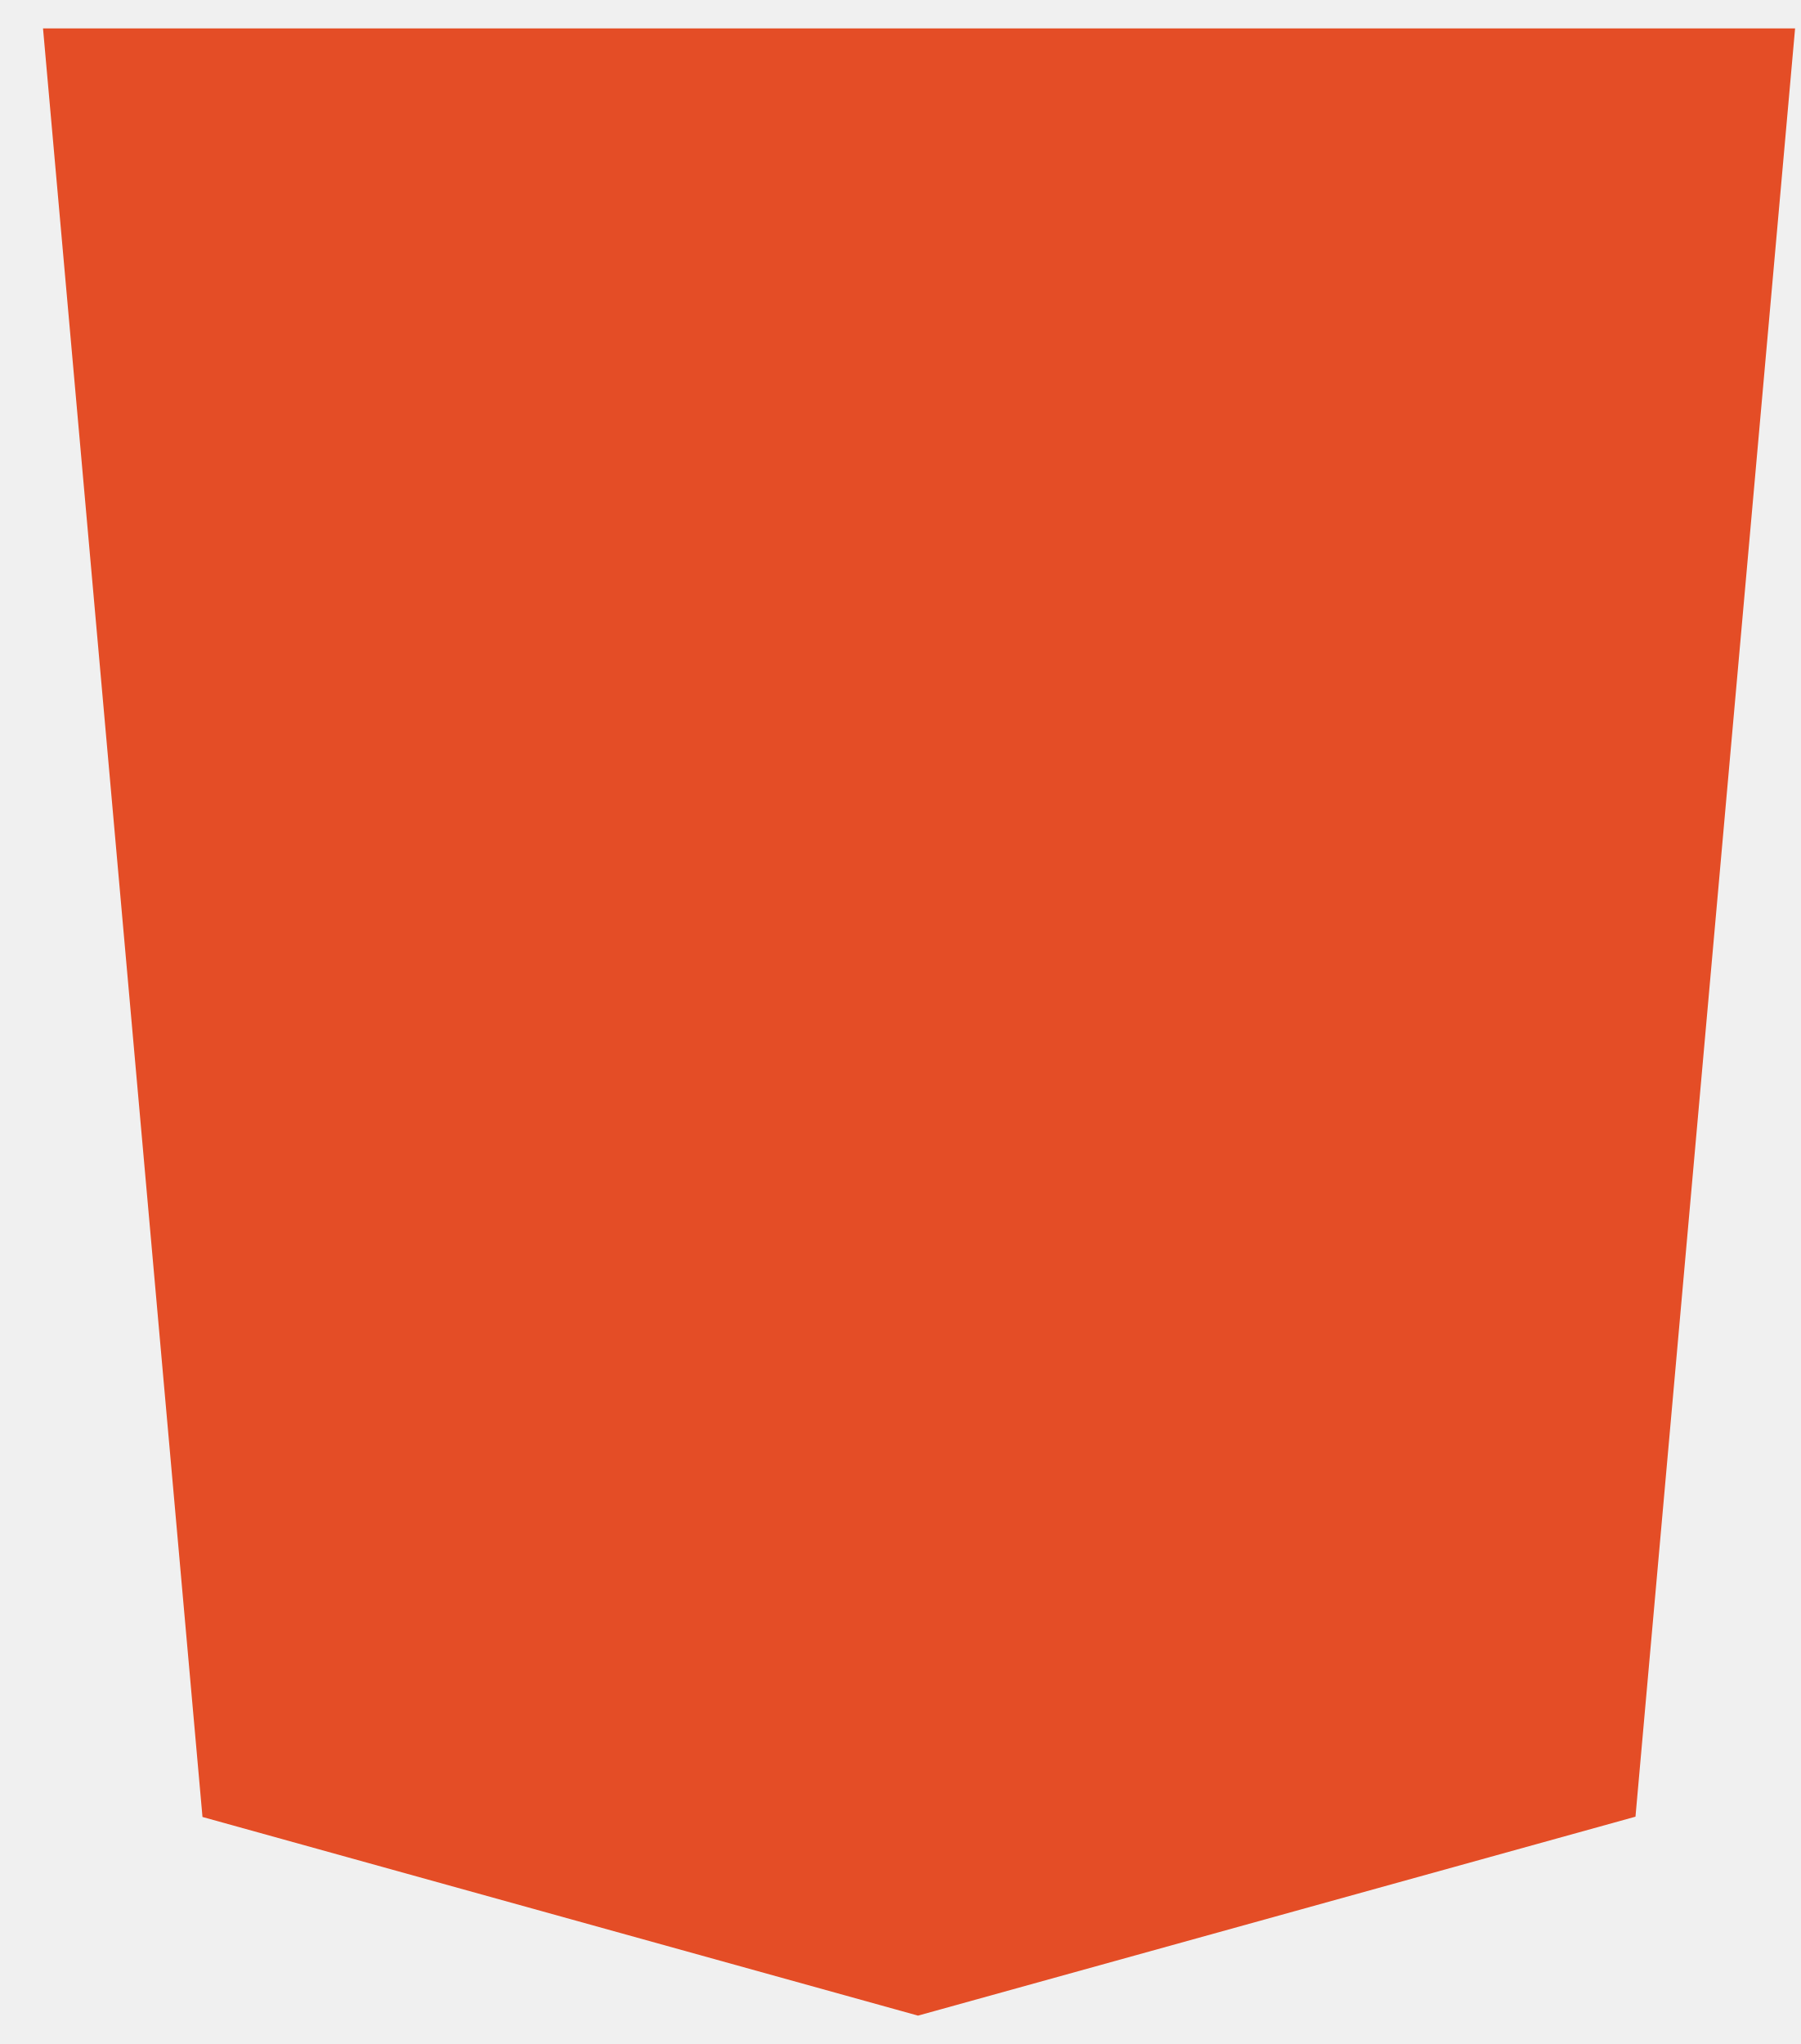
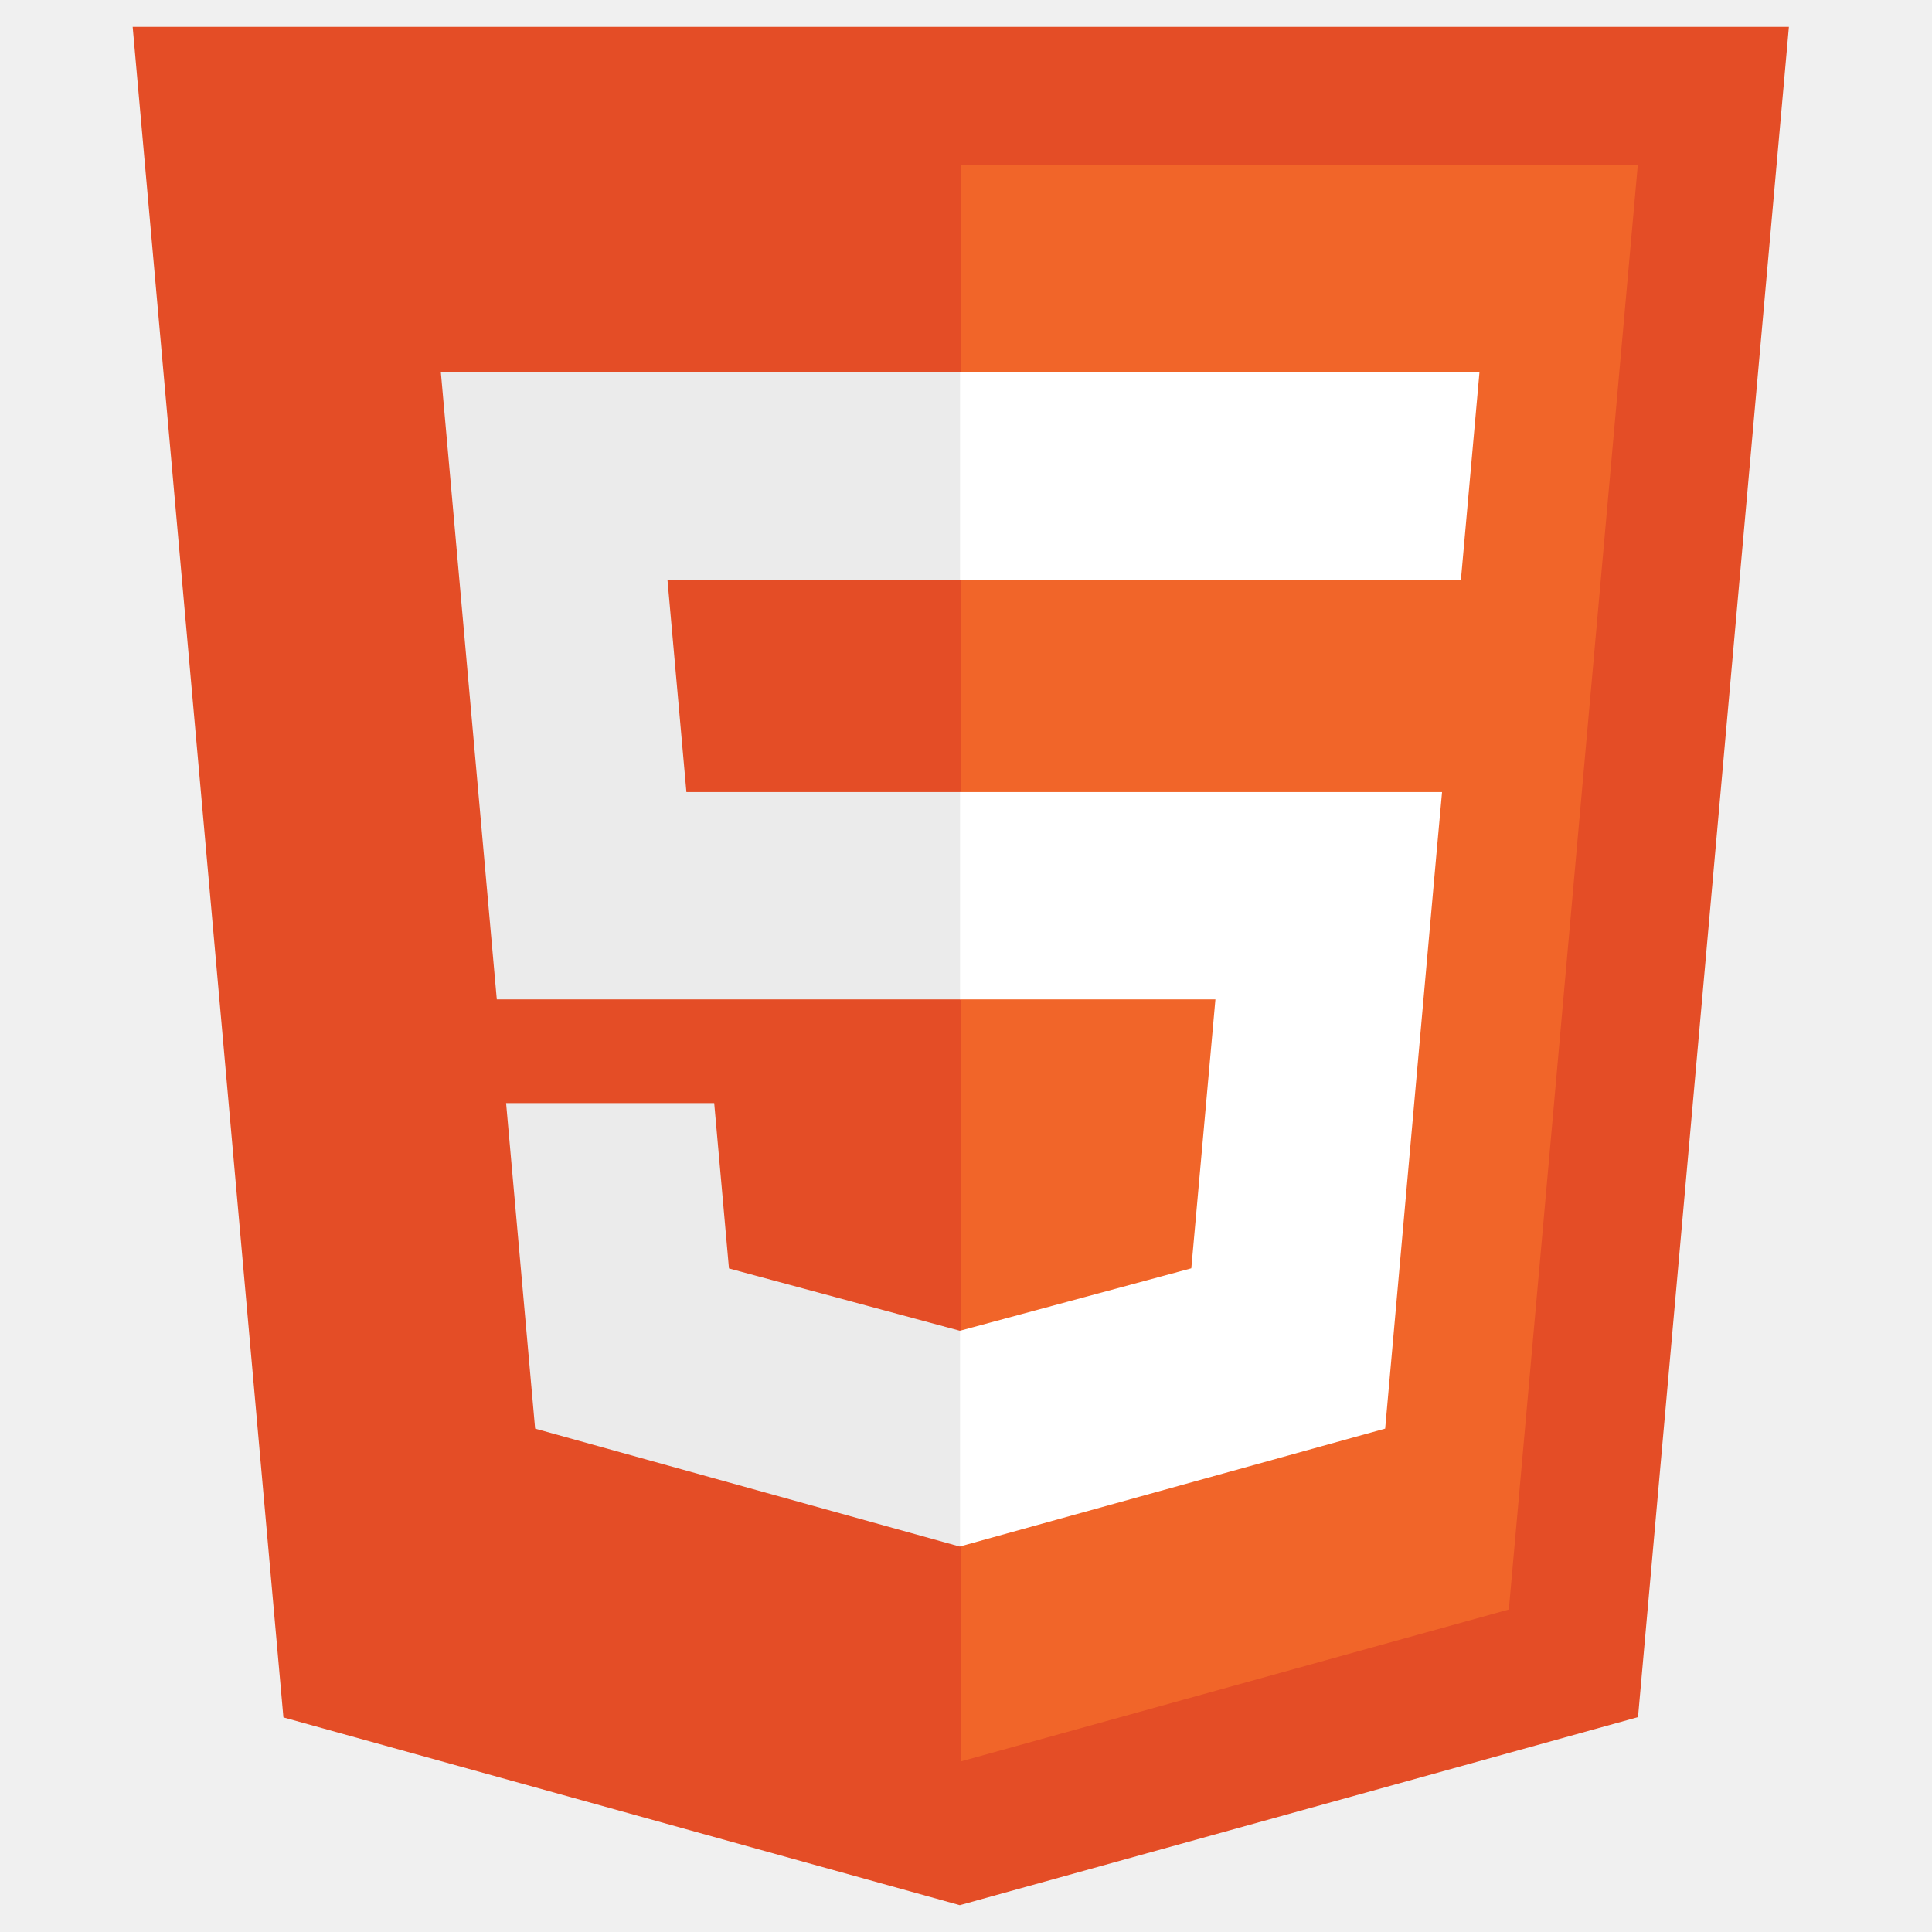
- <svg xmlns="http://www.w3.org/2000/svg" width="37" height="42" viewBox="0 0 37 42" fill="none">
-   <path fill-rule="evenodd" clip-rule="evenodd" d="M4.161 37.335L0.884 0.583H36.889L33.609 37.329L18.865 41.417L4.161 37.335Z" fill="#E44D26" />
+ <svg xmlns="http://www.w3.org/2000/svg" width="42" height="42" viewBox="0 0 42 42" fill="none">
+   <g clip-path="url(#clip0_1_436)">
+     <path fill-rule="evenodd" clip-rule="evenodd" d="M6.161 37.335L2.884 0.583H38.889L35.609 37.329L20.865 41.417L6.161 37.335Z" fill="#E44D26" />
+     <path fill-rule="evenodd" clip-rule="evenodd" d="M20.887 38.292L32.801 34.989L35.604 3.588H20.887V38.292Z" fill="#F16529" />
+     <path d="M14.922 17.219H20.887V21.726H10.8L9.584 8.096H20.887V12.603H14.51L14.922 17.219Z" fill="#EBEBEB" />
+     <path d="M20.867 28.93L20.887 28.925V33.615L20.866 33.621L11.633 31.057L11.002 23.98H15.526L15.847 27.575L20.867 28.93Z" fill="#EBEBEB" />
+     <path d="M20.871 8.096H32.162L31.759 12.603H20.871V8.096Z" fill="white" />
+     <path d="M20.871 21.726V17.219H31.349L31.239 18.429L30.112 31.057L20.871 33.618V28.929L25.898 27.572L26.422 21.726H20.871Z" fill="white" />
+   </g>
+   <defs>
+     <clipPath id="clip0_1_436">
+       <rect width="40.833" height="40.833" fill="white" transform="translate(0.491821 0.583344)" />
+     </clipPath>
+   </defs>
</svg>
